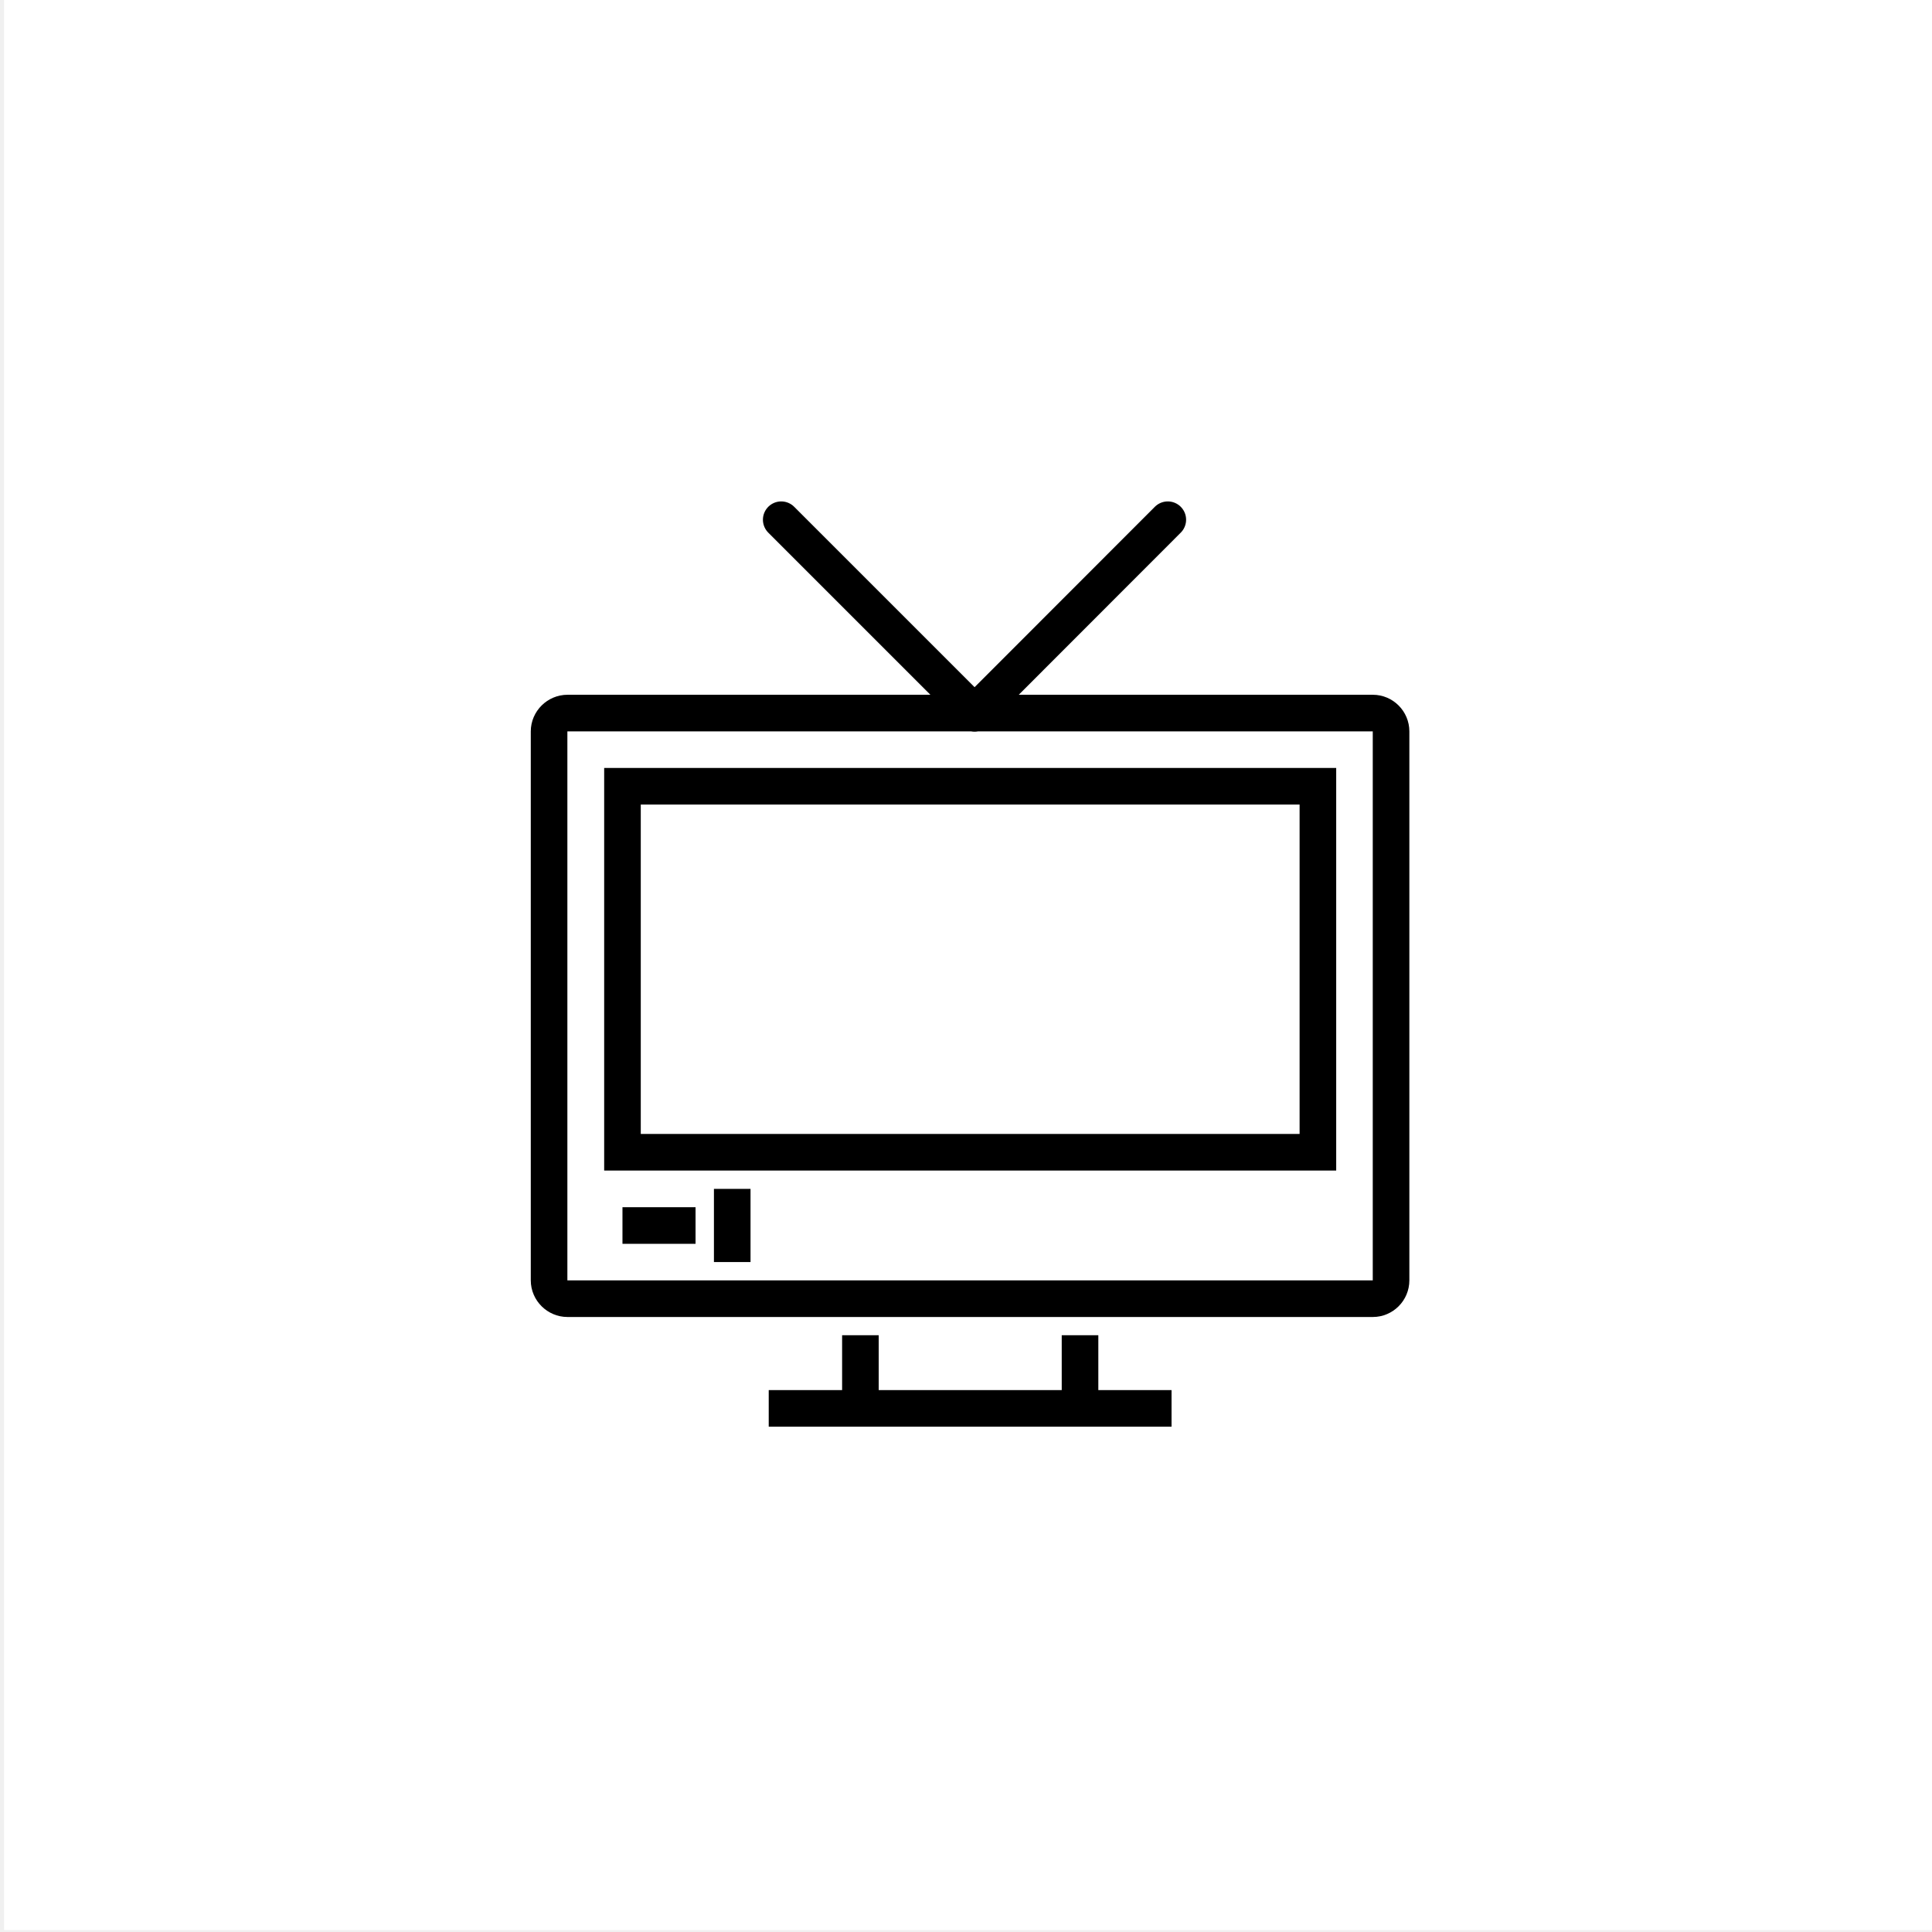
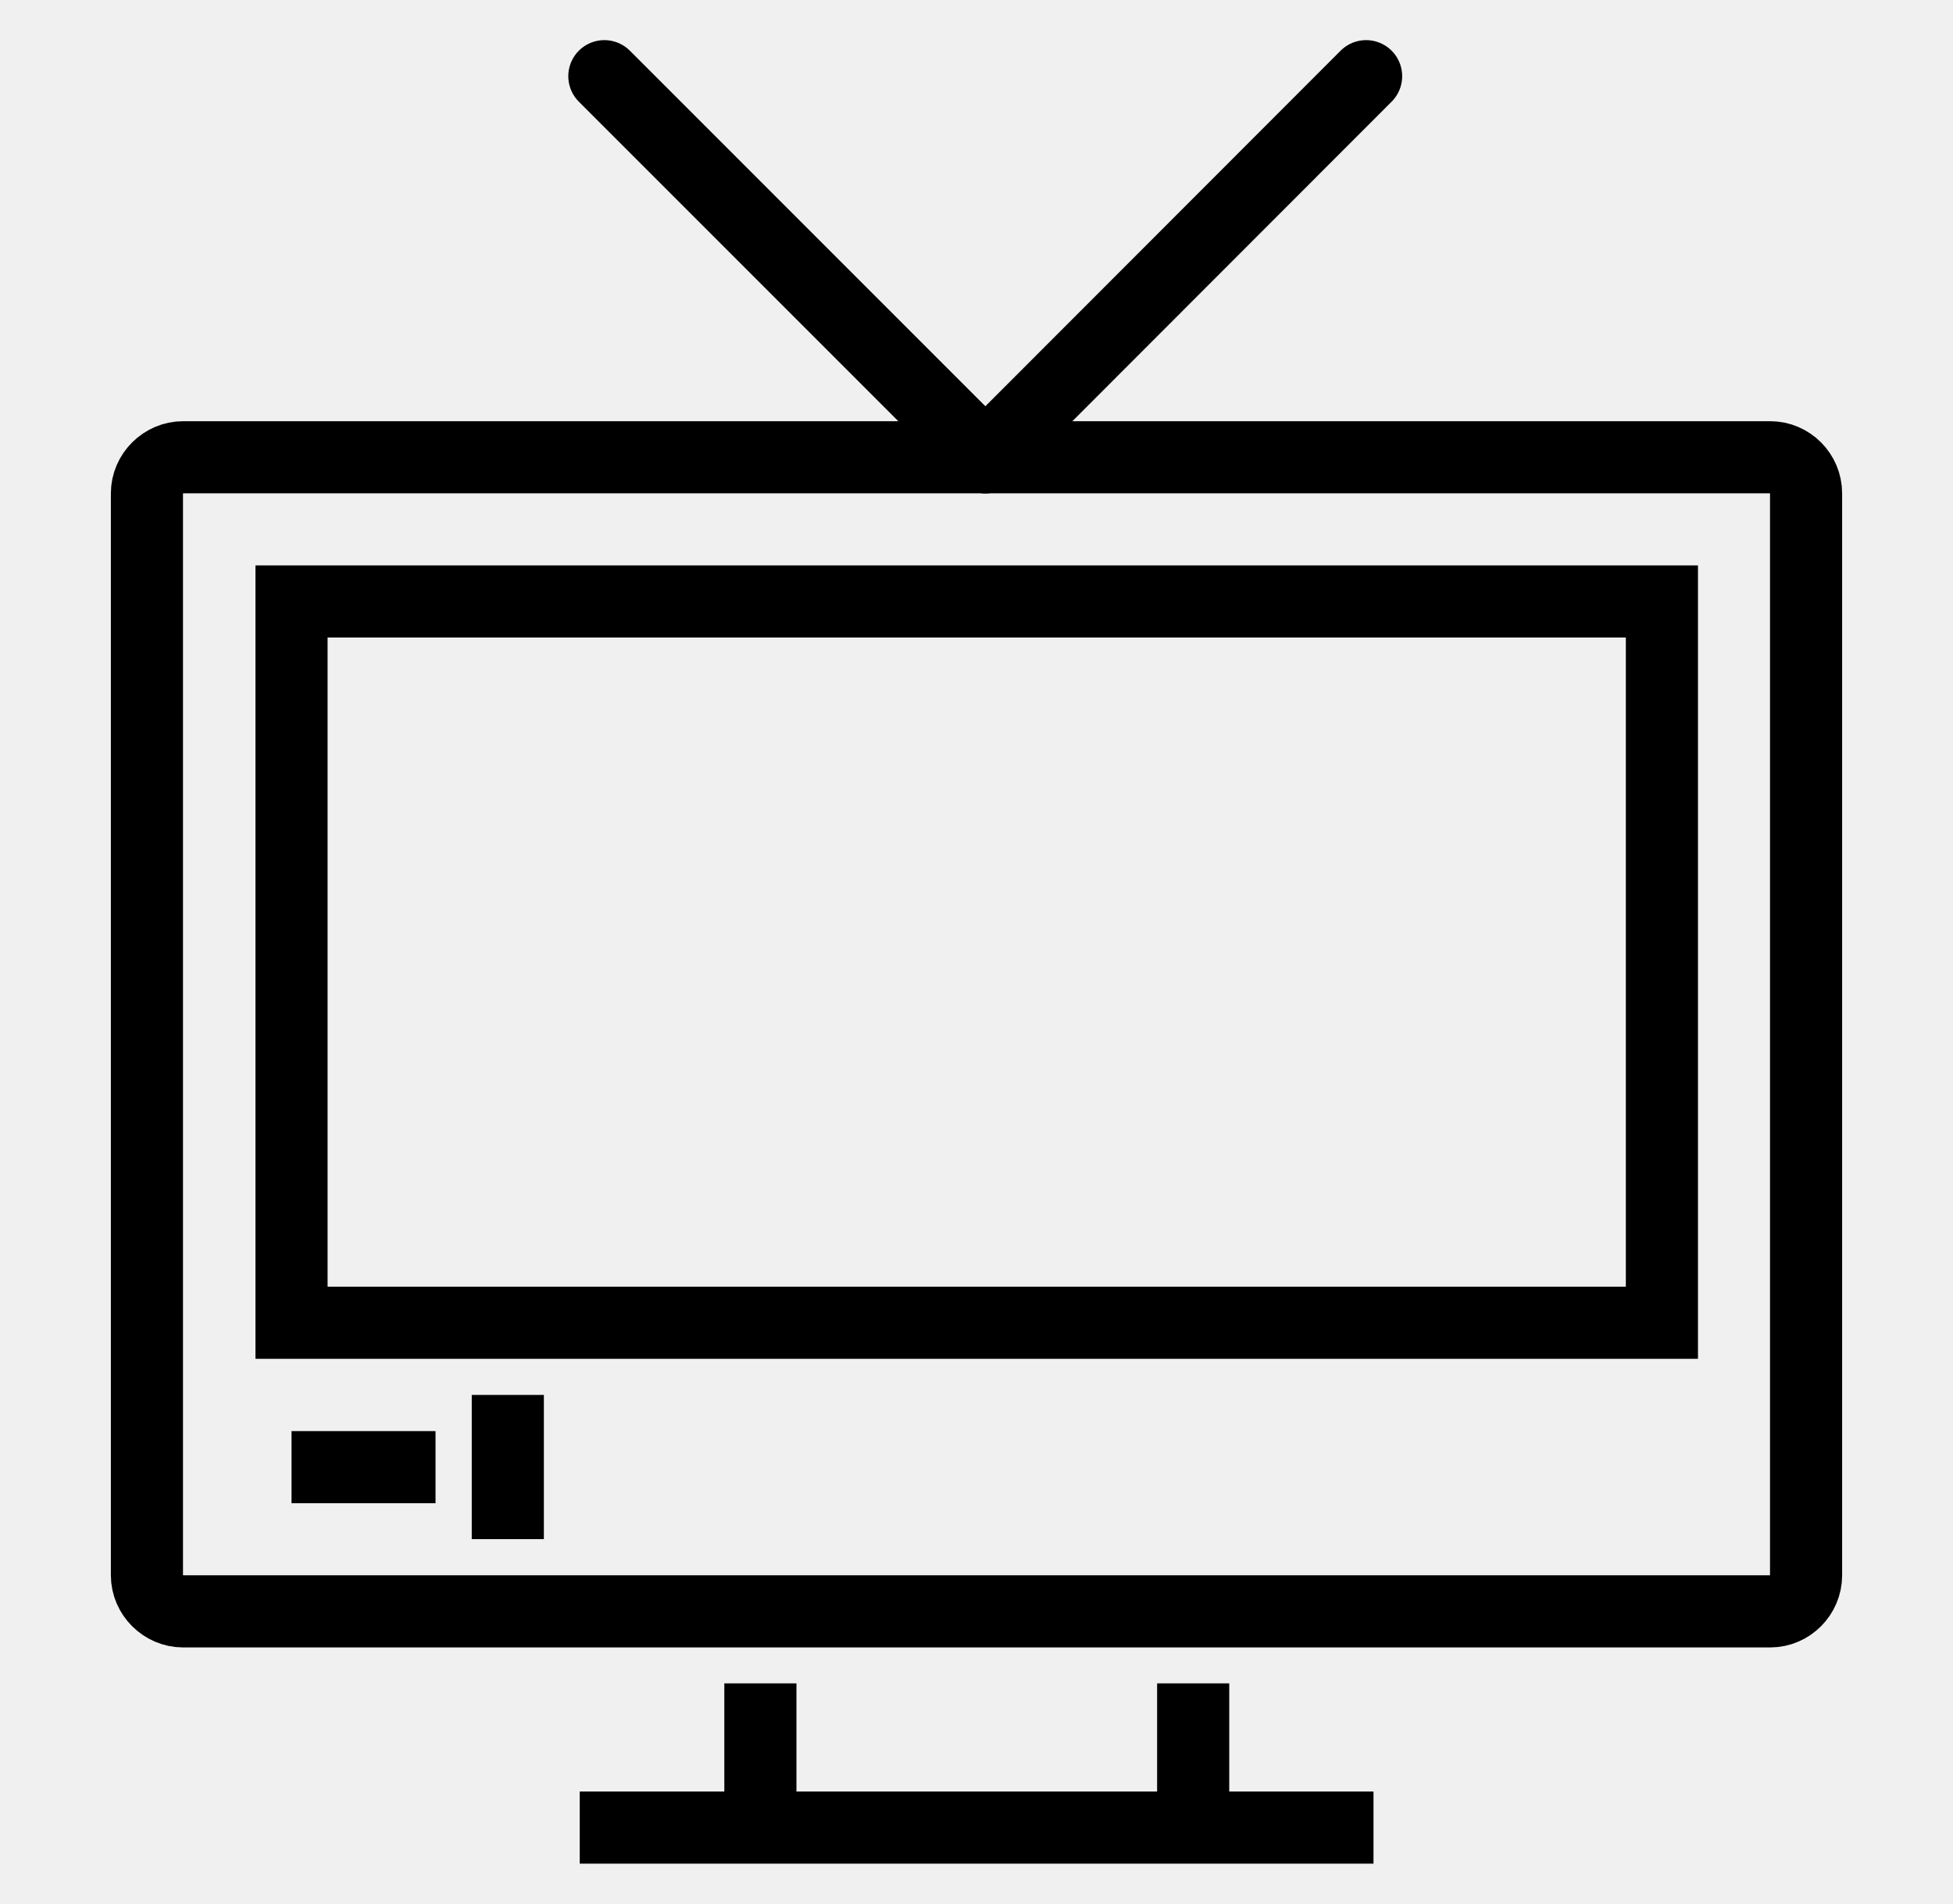
- <svg xmlns="http://www.w3.org/2000/svg" version="1.1" id="Layer_1" x="0px" y="0px" width="141.73px" height="141.73px" viewBox="0 0 141.73 141.73" enable-background="new 0 0 141.73 141.73" xml:space="preserve">
-   <rect class="background" x="0.298" y="-0.144" fill="#FFFFFF" width="141.732" height="141.732" />
+ <svg xmlns="http://www.w3.org/2000/svg" version="1.1" id="Layer_1" x="0px" y="0px" width="72.707px" height="70.866px" viewBox="0 0 72.707 70.866" enable-background="new 0 0 72.707 70.866" xml:space="preserve">
  <g class="icon">
    <g>
-       <path fill="none" stroke="#000000" stroke-width="2.685" stroke-miterlimit="10" d="M100.71,95.271H41.628    c-0.729,0-1.348-0.604-1.348-1.345V53.655c0-0.74,0.619-1.345,1.348-1.345h59.082c0.735,0,1.337,0.604,1.337,1.345v40.271    C102.047,94.667,101.445,95.271,100.71,95.271z" />
-       <rect x="45.664" y="57.679" fill="none" stroke="#000000" stroke-width="2.685" stroke-miterlimit="10" width="51.016" height="26.849" />
-       <line fill="none" stroke="#000000" stroke-width="2.685" stroke-miterlimit="10" x1="63.119" y1="103.319" x2="63.119" y2="97.951" />
-       <line fill="none" stroke="#000000" stroke-width="2.685" stroke-miterlimit="10" x1="79.23" y1="97.951" x2="79.23" y2="103.319" />
-       <line fill="none" stroke="#000000" stroke-width="2.685" stroke-miterlimit="10" x1="85.943" y1="103.319" x2="56.393" y2="103.319" />
-       <line fill="none" stroke="#000000" stroke-width="2.685" stroke-miterlimit="10" x1="45.664" y1="89.903" x2="51.025" y2="89.903" />
-       <line fill="none" stroke="#000000" stroke-width="2.685" stroke-miterlimit="10" x1="53.716" y1="87.215" x2="53.716" y2="92.583" />
+       <path fill="none" stroke="#000000" stroke-width="2.685" stroke-miterlimit="10" d="M65.899,59.982H6.818    c-0.729,0-1.348-0.604-1.348-1.345V18.366c0-0.74,0.619-1.345,1.348-1.345h59.081c0.736,0,1.338,0.604,1.338,1.345v40.271    C67.237,59.377,66.635,59.982,65.899,59.982z" />
+       <rect x="10.853" y="22.389" fill="none" stroke="#000000" stroke-width="2.685" stroke-miterlimit="10" width="51.017" height="26.849" />
+       <line fill="none" stroke="#000000" stroke-width="2.685" stroke-miterlimit="10" x1="28.308" y1="68.03" x2="28.308" y2="62.662" />
+       <line fill="none" stroke="#000000" stroke-width="2.685" stroke-miterlimit="10" x1="44.42" y1="62.662" x2="44.42" y2="68.03" />
+       <line fill="none" stroke="#000000" stroke-width="2.685" stroke-miterlimit="10" x1="51.133" y1="68.03" x2="21.583" y2="68.03" />
+       <line fill="none" stroke="#000000" stroke-width="2.685" stroke-miterlimit="10" x1="10.853" y1="54.614" x2="16.214" y2="54.614" />
+       <line fill="none" stroke="#000000" stroke-width="2.685" stroke-miterlimit="10" x1="18.905" y1="51.925" x2="18.905" y2="57.293" />
    </g>
-     <line fill="none" stroke="#000000" stroke-width="2.685" stroke-linecap="round" stroke-linejoin="round" stroke-miterlimit="10" x1="71.495" y1="52.311" x2="57.31" y2="38.126" />
-     <line fill="none" stroke="#000000" stroke-width="2.685" stroke-linecap="round" stroke-linejoin="round" stroke-miterlimit="10" x1="71.495" y1="52.311" x2="85.669" y2="38.126" />
+     <line fill="none" stroke="#000000" stroke-width="2.685" stroke-linecap="round" stroke-linejoin="round" stroke-miterlimit="10" x1="36.684" y1="17.021" x2="22.499" y2="2.836" />
+     <line fill="none" stroke="#000000" stroke-width="2.685" stroke-linecap="round" stroke-linejoin="round" stroke-miterlimit="10" x1="36.684" y1="17.021" x2="50.858" y2="2.836" />
  </g>
</svg>
